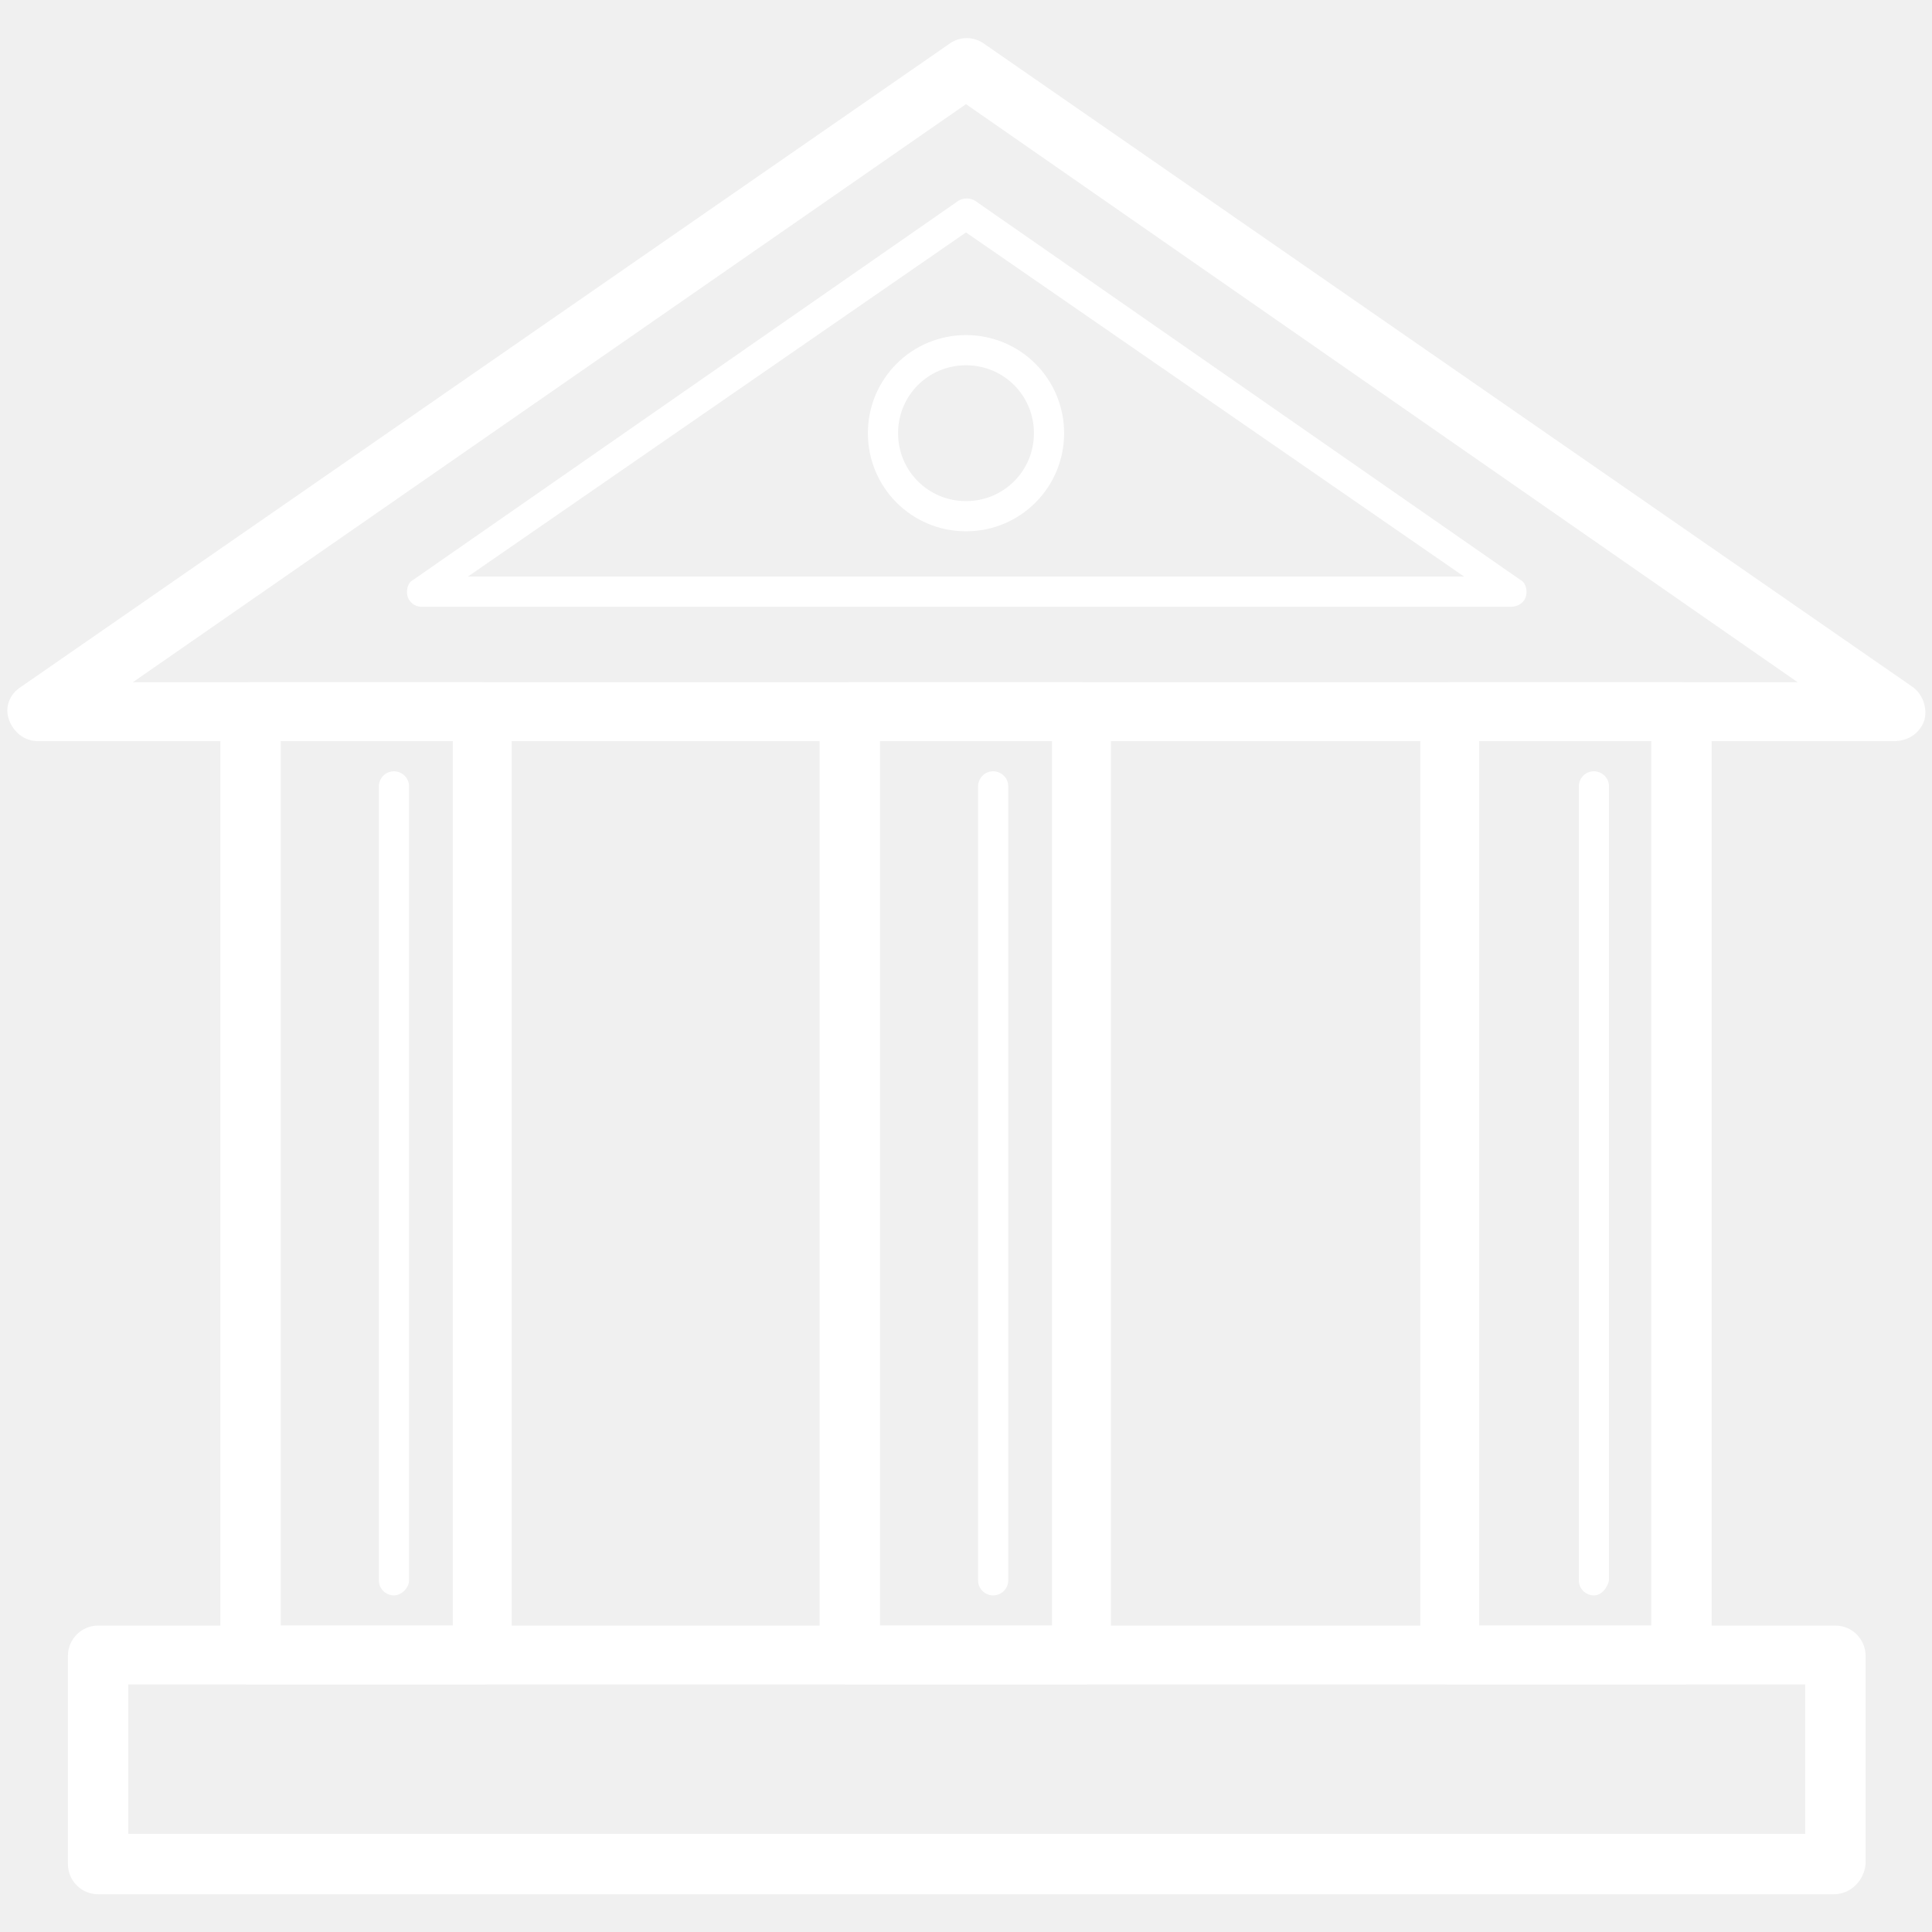
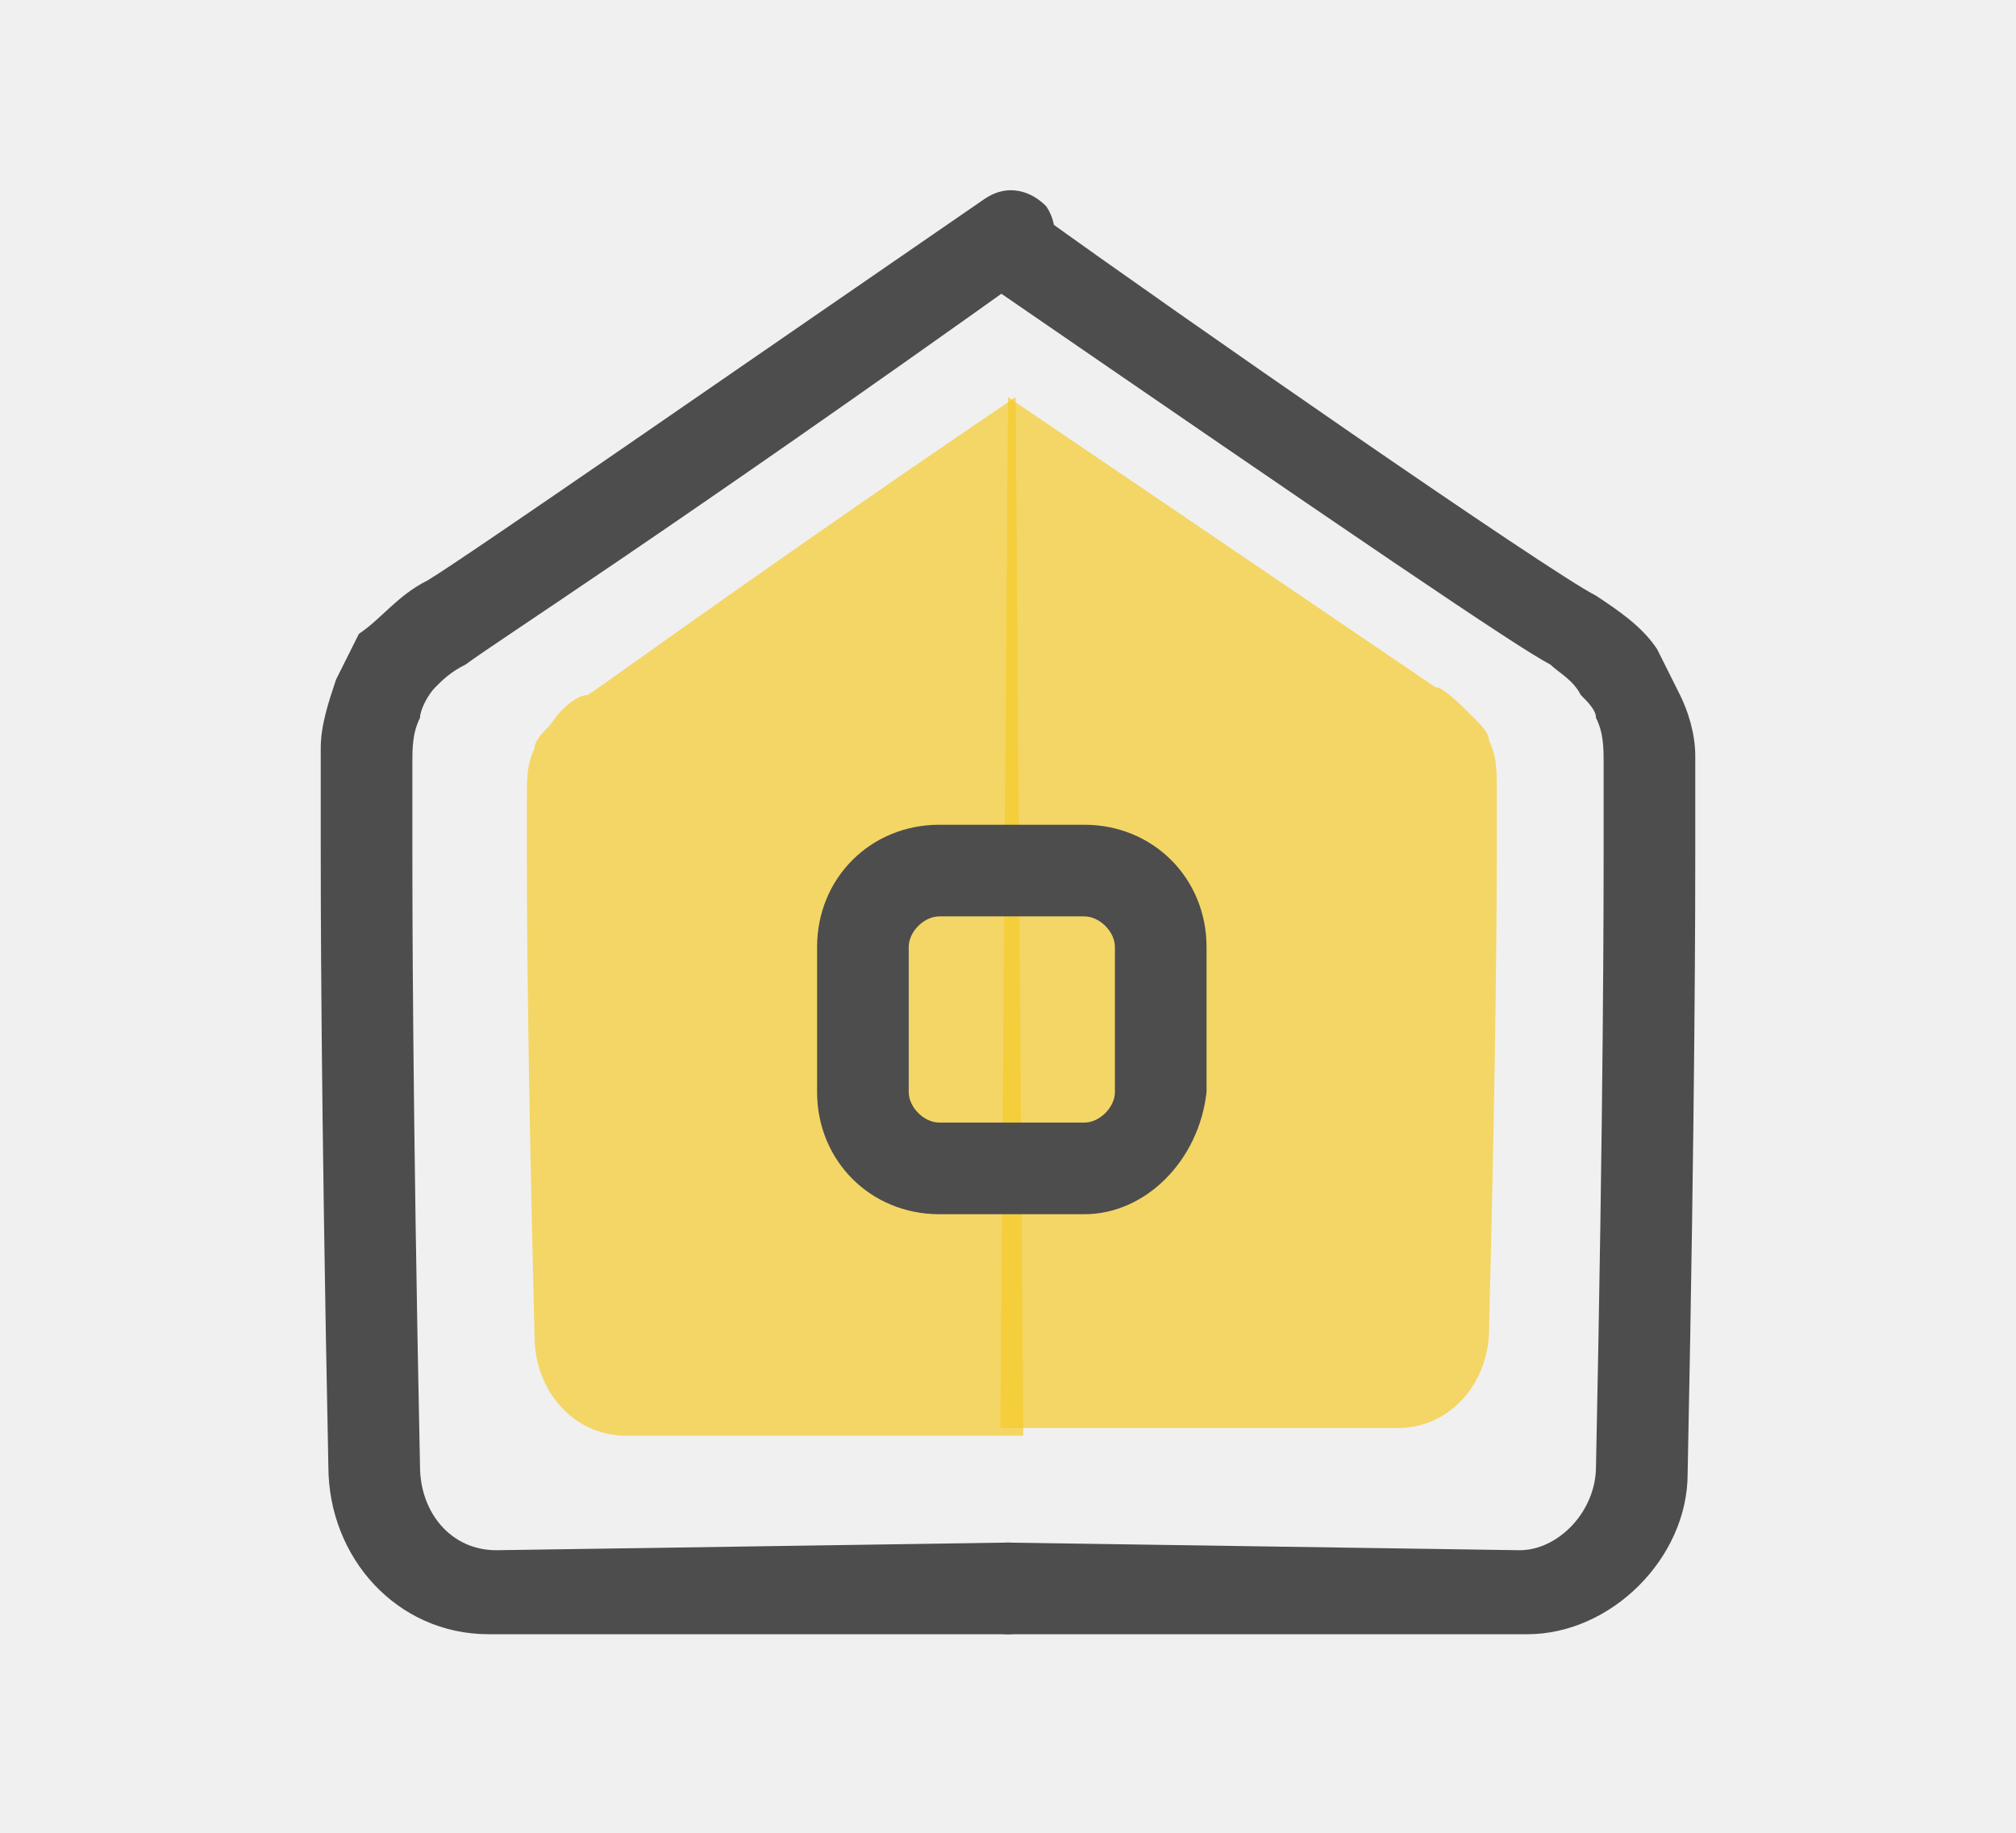
- <svg xmlns="http://www.w3.org/2000/svg" t="1605863460911" class="icon" viewBox="0 0 1024 1024" version="1.1" p-id="53167" width="200" height="200">
-   <path d="M1004 392.8H20c-7.2 0-12.8-4.8-15.2-11.2-2.4-6.4 0-13.6 6.4-17.6L503.2 23.2c5.6-4 12.8-4 18.4 0l492 340.8c5.6 4 8 11.2 6.4 17.6-2.4 7.2-8.8 11.2-16 11.2zM70.4 361.6h882.4L512 55.2 70.4 361.6z" p-id="53168" fill="#ffffff" />
-   <path d="M800.8 321.6H223.2c-3.2 0-6.4-2.4-7.2-5.6-0.8-3.2 0-7.2 3.2-8.8l288.8-200.8c2.4-1.6 6.4-1.6 8.8 0l288.8 200.8c3.2 1.6 4 5.6 3.2 8.8-0.8 3.2-4 5.6-8 5.6z m-552.8-16h528L512 123.2 248 305.6zM573.6 892.8H450.4c-8.8 0-16-7.2-16-16V377.6c0-8.8 7.2-16 16-16h122.4c8.8 0 16 7.2 16 16v500c0.8 8-6.4 15.2-15.2 15.2z m-107.2-31.2h91.2V392.8H466.4v468.8z" p-id="53169" fill="#ffffff" />
-   <path d="M526.4 845.6c-4 0-8-3.2-8-8V416.8c0-4 3.2-8 8-8 4 0 8 3.2 8 8v420.8c0 4-3.2 8-8 8zM255.2 892.8H132.8c-8.8 0-16-7.2-16-16V377.6c0-8.8 7.2-16 16-16h122.4c8.8 0 16 7.2 16 16v500c0 8-7.2 15.2-16 15.2z m-106.4-31.2H240V392.8H148.8v468.8z" p-id="53170" fill="#ffffff" />
-   <path d="M208.8 845.6c-4 0-8-3.2-8-8V416.8c0-4 3.2-8 8-8 4 0 8 3.2 8 8v420.8c0 4-4 8-8 8zM891.2 892.8H768.8c-8.8 0-16-7.2-16-16V377.6c0-8.8 7.2-16 16-16h122.4c8.8 0 16 7.2 16 16v500c0 8-7.2 15.2-16 15.2zM784 861.6h91.2V392.8H784v468.8z" p-id="53171" fill="#ffffff" />
-   <path d="M844.8 845.6c-4 0-8-3.2-8-8V416.8c0-4 3.2-8 8-8 4 0 8 3.2 8 8v420.8c-0.8 4-4 8-8 8zM972 1004H52c-8.8 0-16-7.2-16-16v-110.4c0-8.8 7.2-16 16-16h920.8c8.8 0 16 7.2 16 16v110.4c-0.8 8.8-8 16-16.8 16z m-904-32h888.8v-79.2H68v79.2zM512 281.6c-28.8 0-52-23.2-52-52s23.2-52 52-52 52 23.2 52 52-23.2 52-52 52z m0-88c-20 0-36 16-36 36s16 36 36 36 36-16 36-36-16-36-36-36z" p-id="53172" fill="#ffffff" />
+ <svg xmlns="http://www.w3.org/2000/svg" t="1607064121657" class="icon" viewBox="0 0 1024 1024" version="1.1" p-id="19490" width="220" height="200">
+   <path d="M221.867 913.067c-51.2 0-89.6-42.667-89.6-93.867C128 610.133 128 499.2 128 469.333v-21.333-29.867c0-12.8 4.267-25.6 8.533-38.4l12.8-25.6c12.8-8.533 21.333-21.333 38.4-29.867 21.333-12.8 174.933-119.467 311.467-213.333 12.8-8.533 25.6-4.267 34.133 4.267 8.533 12.8 4.267 25.6-4.267 34.133C320 298.667 226.133 358.4 209.067 371.2c-8.533 4.267-12.8 8.533-17.067 12.8-4.267 4.267-8.533 12.8-8.533 17.067-4.267 8.533-4.267 17.067-4.267 25.6v46.933c0 25.6 0 140.8 4.267 345.6 0 25.6 17.067 46.933 42.667 46.933l285.867-4.267c12.8 0 25.6 12.8 25.6 25.6s-12.8 25.6-25.6 25.6H221.867c4.267 0 4.267 0 0 0z" fill="#4D4D4D" p-id="19491" />
+   <path d="M802.133 913.067c-4.267 0-4.267 0 0 0H512c-12.8 0-25.6-12.8-25.6-25.6s12.8-25.6 25.6-25.6l285.867 4.267c21.333 0 42.667-21.333 42.667-46.933 4.267-204.8 4.267-320 4.267-345.6v-25.6-21.333c0-8.533 0-17.067-4.267-25.6 0-4.267-4.267-8.533-8.533-12.8-4.267-8.533-12.8-12.8-17.067-17.067-17.067-8.533-110.933-72.533-315.733-213.333-12.8-8.533-12.8-21.333-4.267-34.133 8.533-12.8 21.333-12.8 34.133-4.267 76.8 55.467 285.867 200.533 311.467 213.333 12.8 8.533 25.6 17.067 34.133 29.867l12.8 25.6c4.267 8.533 8.533 21.333 8.533 34.133v51.2c0 25.6 0 140.8-4.267 349.867 0 46.933-42.667 89.6-89.6 89.6z" fill="#4D4D4D" p-id="19492" />
+   <path d="M516.267 221.867C384 311.467 290.133 379.733 277.333 388.267c-4.267 0-12.8 4.267-21.333 17.067-4.267 4.267-8.533 8.533-8.533 12.8-4.267 8.533-4.267 17.067-4.267 25.6v38.4c0 17.067 0 93.867 4.267 264.533 0 29.867 21.333 55.467 51.2 55.467h221.867" fill="rgba(245,203,43,0.7)" p-id="19493" />
+   <path d="M512 221.867c132.267 89.6 226.133 153.6 238.933 162.133 4.267 0 12.8 8.533 21.333 17.067 4.267 4.267 8.533 8.533 8.533 12.8 4.267 8.533 4.267 17.067 4.267 25.6v38.4c0 17.067 0 93.867-4.267 264.533 0 29.867-21.333 55.467-51.2 55.467h-221.867" fill="rgba(245,203,43,0.7)" p-id="19494" />
+   <path d="M554.667 678.4h-81.067c-38.4 0-68.267-29.867-68.267-68.267v-81.067c0-38.4 29.867-68.267 68.267-68.267H554.667c38.4 0 68.267 29.867 68.267 68.267v81.067c-4.267 38.4-34.133 68.267-68.267 68.267zM473.6 512c-8.533 0-17.067 8.533-17.067 17.067v81.067c0 8.533 8.533 17.067 17.067 17.067H554.667c8.533 0 17.067-8.533 17.067-17.067v-81.067c0-8.533-8.533-17.067-17.067-17.067h-81.067z" fill="#4D4D4D" p-id="19495" />
</svg>
